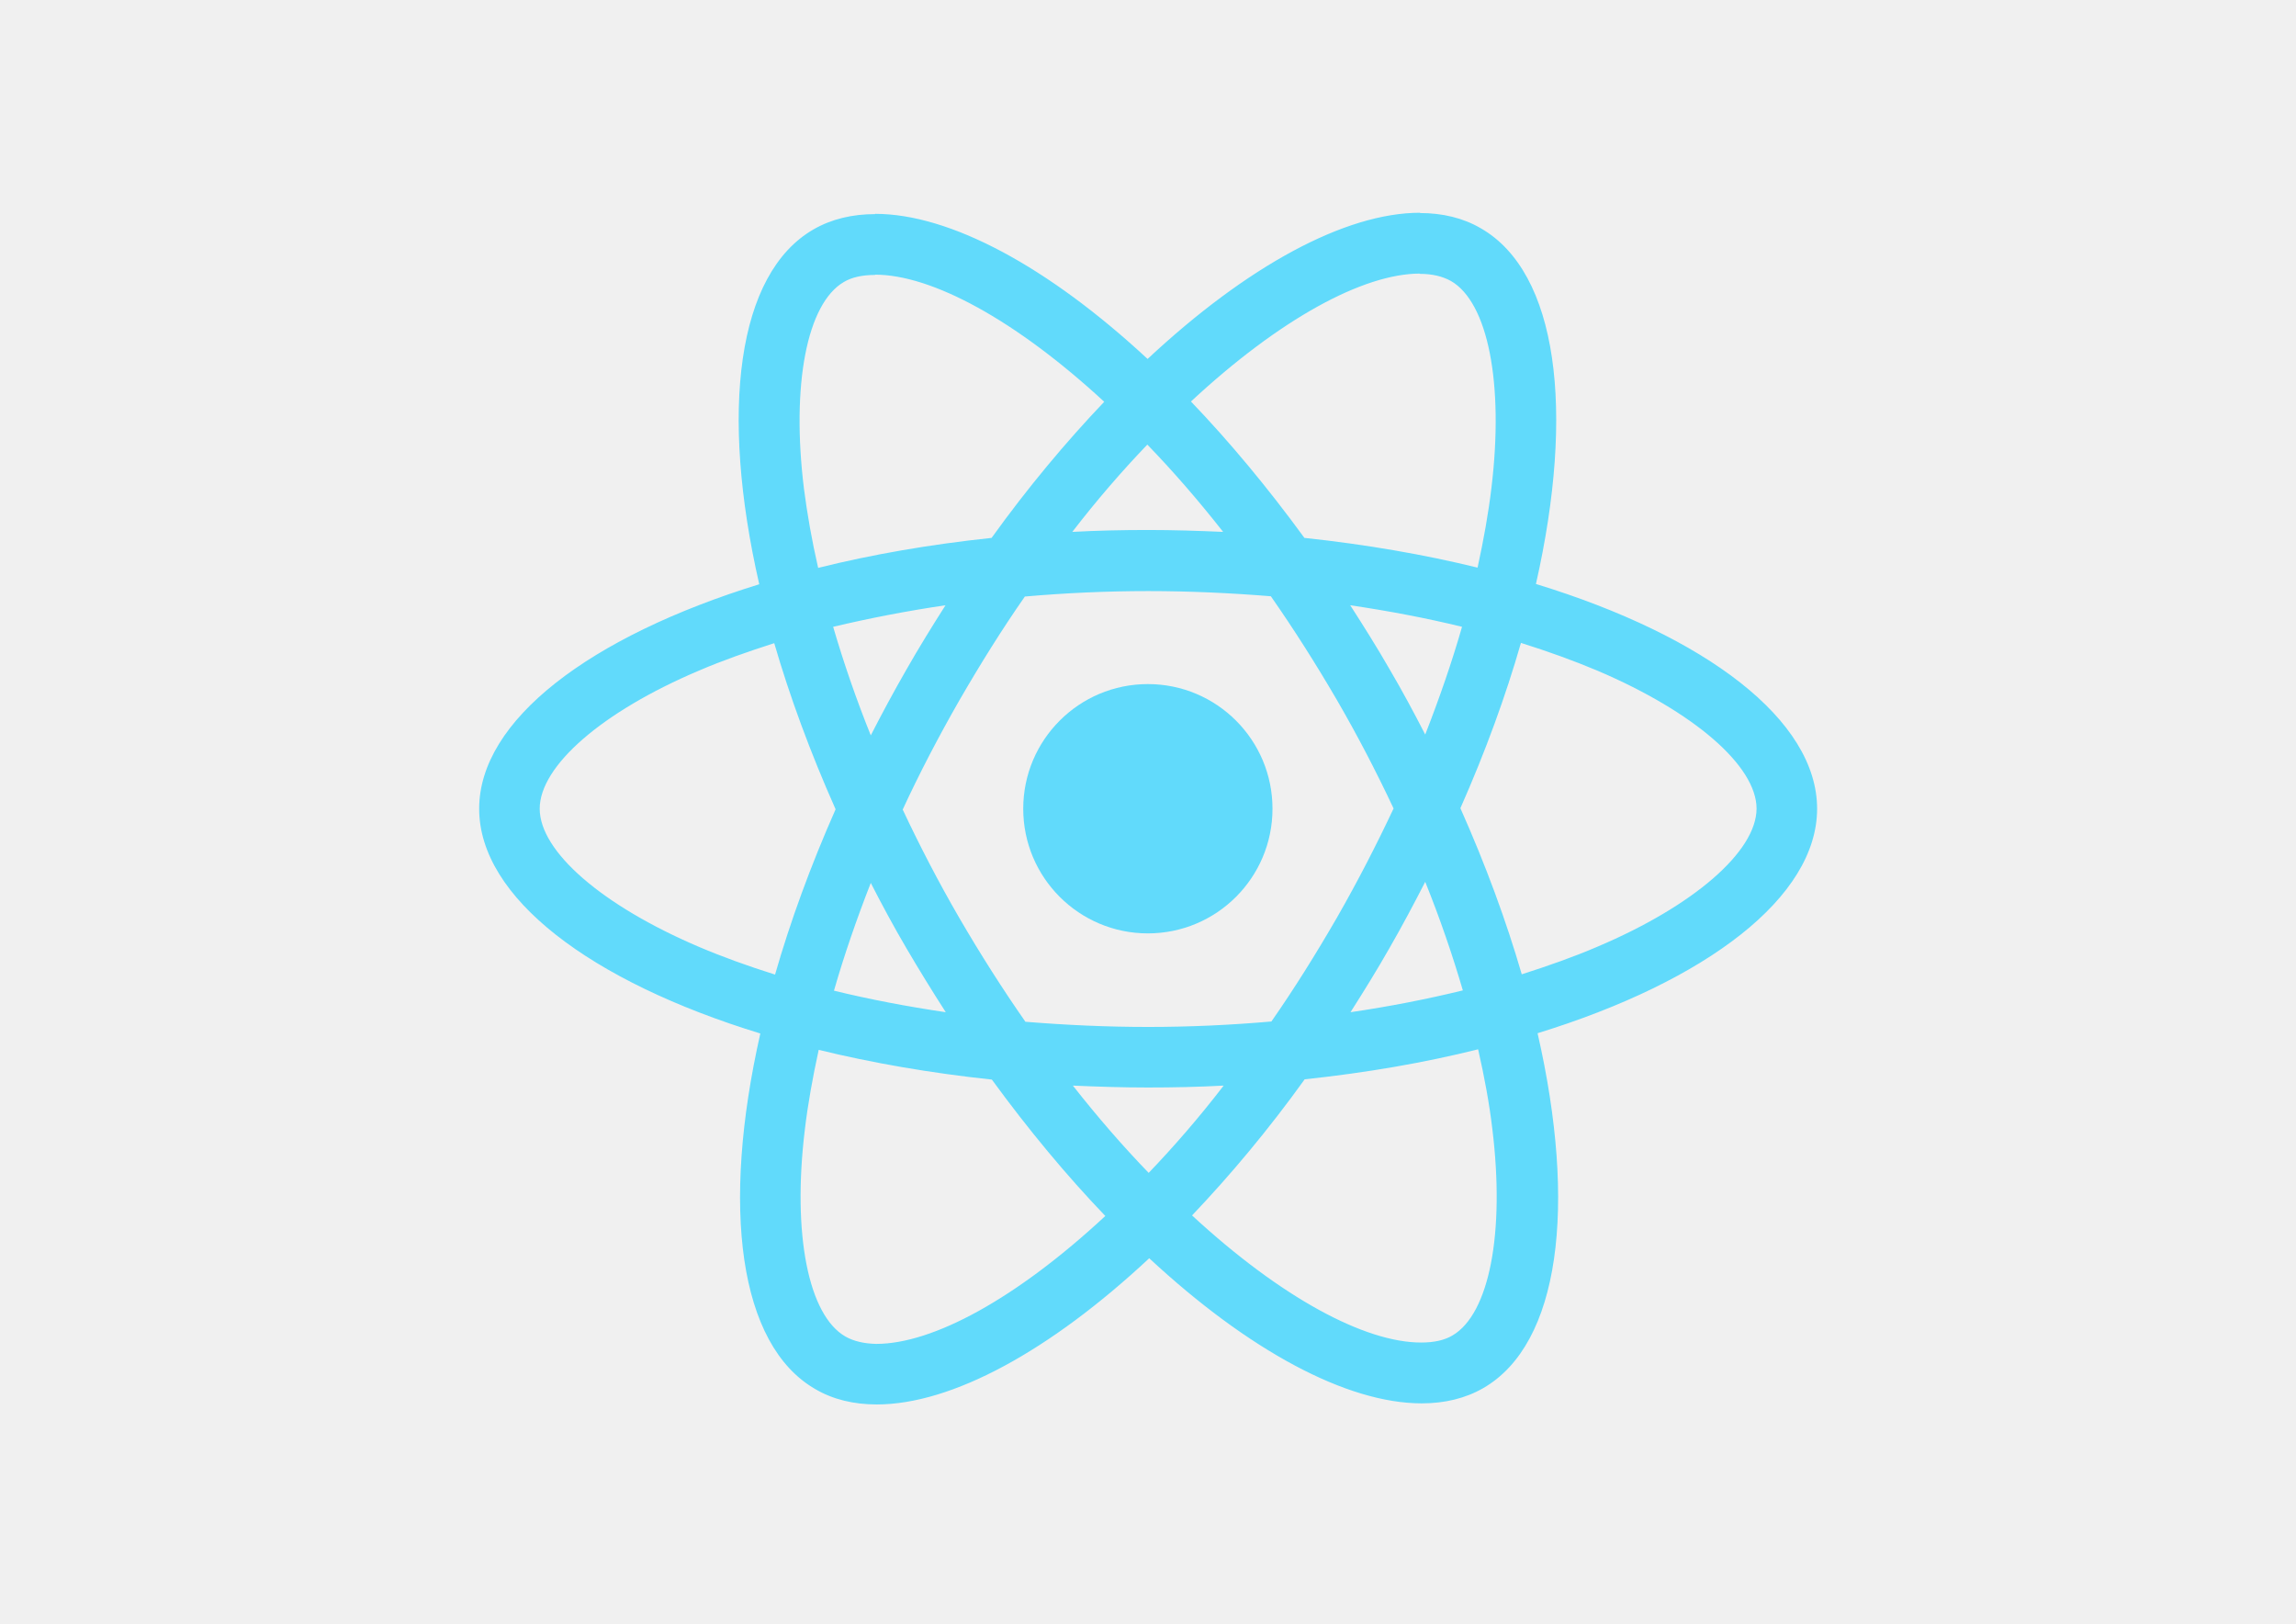
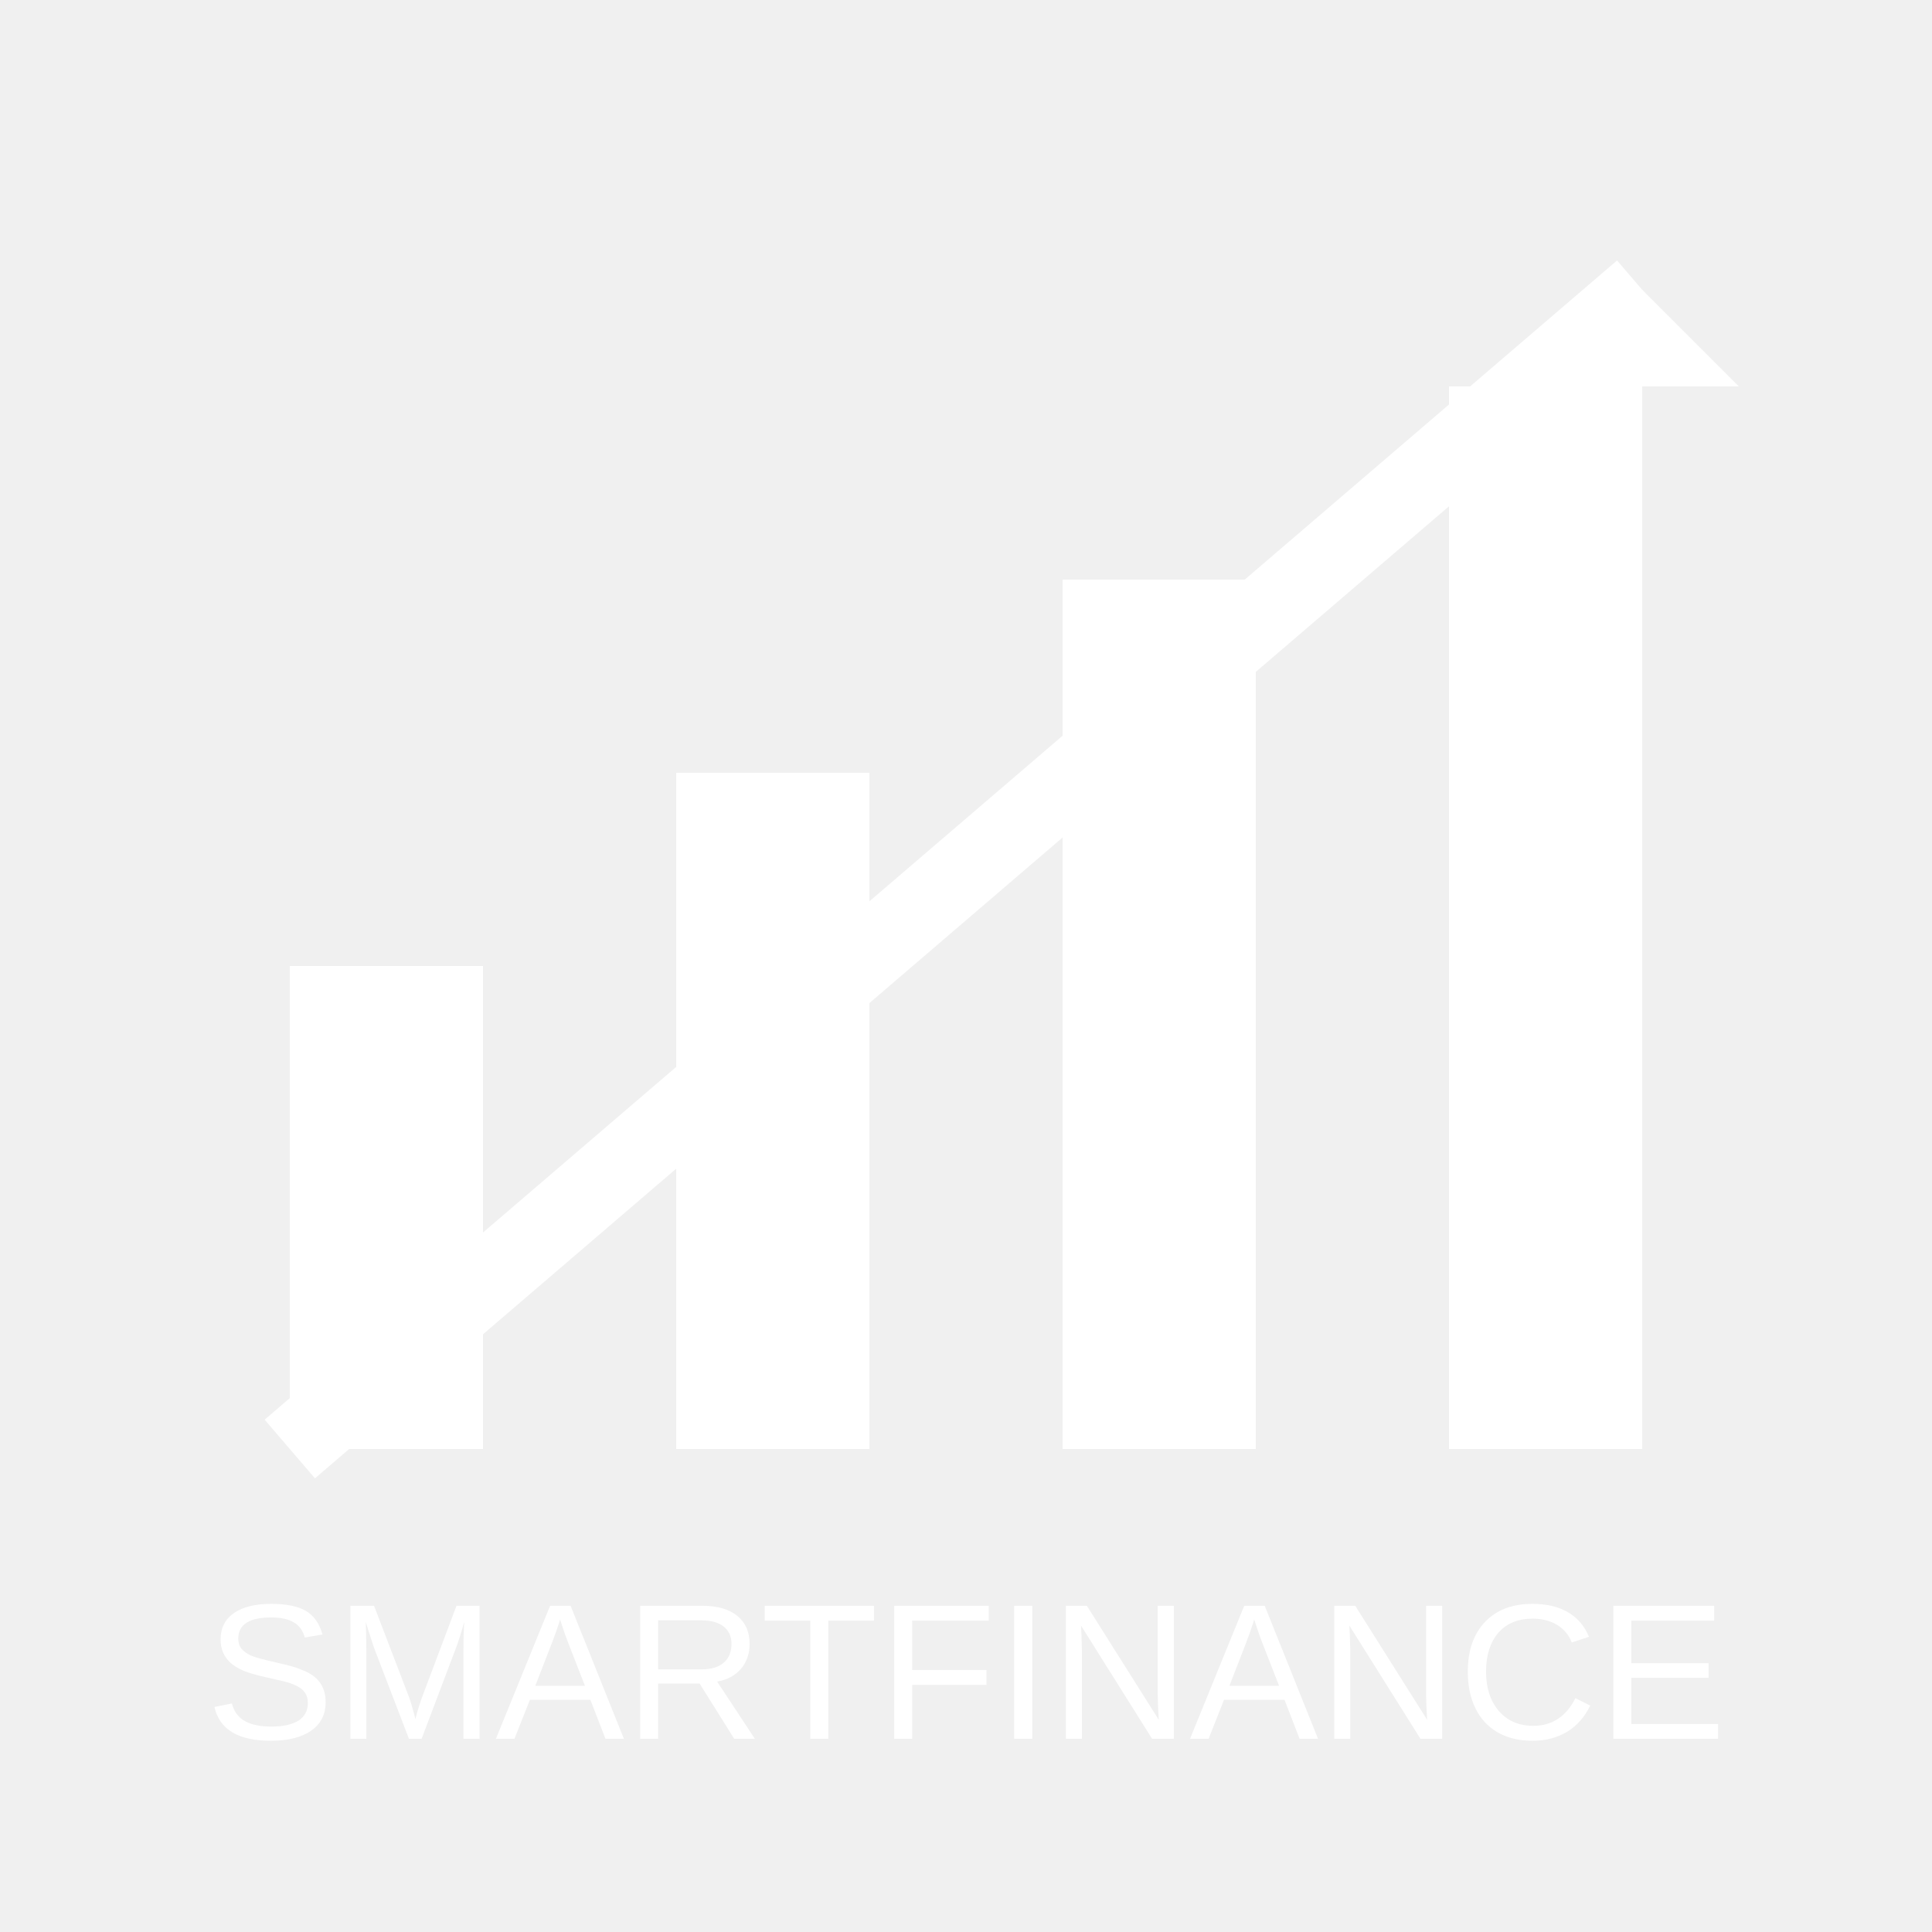
- <svg xmlns="http://www.w3.org/2000/svg" viewBox="0 0 841.9 595.3">
-   <g fill="#61DAFB">
-     <path d="M666.3 296.5c0-32.5-40.7-63.3-103.1-82.4 14.4-63.6 8-114.2-20.2-130.4-6.5-3.8-14.1-5.6-22.4-5.6v22.3c4.6 0 8.3.9 11.4 2.6 13.6 7.8 19.5 37.5 14.9 75.7-1.1 9.4-2.9 19.3-5.1 29.4-19.6-4.8-41-8.5-63.5-10.9-13.5-18.5-27.5-35.3-41.6-50 32.6-30.3 63.2-46.9 84-46.9V78c-27.5 0-63.5 19.6-99.9 53.6-36.4-33.8-72.4-53.2-99.9-53.2v22.3c20.7 0 51.4 16.5 84 46.6-14 14.7-28 31.4-41.3 49.9-22.6 2.4-44 6.1-63.6 11-2.3-10-4-19.7-5.2-29-4.7-38.2 1.1-67.9 14.6-75.8 3-1.8 6.9-2.6 11.5-2.6V78.5c-8.4 0-16 1.8-22.6 5.6-28.1 16.2-34.4 66.7-19.9 130.1-62.2 19.2-102.7 49.9-102.7 82.3 0 32.5 40.7 63.3 103.1 82.4-14.4 63.6-8 114.2 20.2 130.4 6.5 3.8 14.1 5.6 22.5 5.6 27.5 0 63.5-19.6 99.9-53.6 36.4 33.8 72.4 53.2 99.9 53.2 8.4 0 16-1.8 22.6-5.6 28.1-16.2 34.4-66.7 19.9-130.1 62-19.1 102.5-49.9 102.5-82.3zm-130.2-66.7c-3.7 12.9-8.3 26.2-13.5 39.5-4.1-8-8.4-16-13.1-24-4.6-8-9.5-15.8-14.4-23.4 14.2 2.1 27.9 4.7 41 7.9zm-45.8 106.5c-7.8 13.5-15.8 26.3-24.1 38.2-14.9 1.3-30 2-45.2 2-15.1 0-30.2-.7-45-1.9-8.3-11.9-16.4-24.6-24.2-38-7.6-13.1-14.5-26.4-20.8-39.8 6.2-13.4 13.2-26.8 20.7-39.9 7.8-13.5 15.8-26.3 24.1-38.2 14.9-1.3 30-2 45.2-2 15.1 0 30.2.7 45 1.9 8.3 11.9 16.4 24.6 24.2 38 7.6 13.1 14.5 26.4 20.8 39.8-6.3 13.4-13.2 26.8-20.7 39.9zm32.3-13c5.4 13.4 10 26.8 13.8 39.8-13.1 3.2-26.9 5.9-41.2 8 4.9-7.7 9.8-15.6 14.4-23.7 4.6-8 8.9-16.1 13-24.1zM421.2 430c-9.3-9.6-18.6-20.3-27.8-32 9 .4 18.2.7 27.5.7 9.4 0 18.7-.2 27.8-.7-9 11.7-18.3 22.4-27.5 32zm-74.4-58.9c-14.2-2.1-27.9-4.7-41-7.9 3.7-12.9 8.3-26.2 13.5-39.5 4.1 8 8.4 16 13.1 24 4.7 8 9.5 15.8 14.4 23.4zM420.7 163c9.3 9.6 18.6 20.3 27.8 32-9-.4-18.2-.7-27.5-.7-9.4 0-18.7.2-27.8.7 9-11.7 18.3-22.4 27.5-32zm-74 58.9c-4.9 7.7-9.8 15.6-14.4 23.7-4.6 8-8.9 16-13 24-5.4-13.4-10-26.8-13.8-39.8 13.1-3.1 26.9-5.8 41.2-7.9zm-90.5 125.2c-35.4-15.1-58.3-34.9-58.3-50.6 0-15.7 22.9-35.6 58.3-50.6 8.6-3.7 18-7 27.7-10.1 5.7 19.6 13.2 40 22.5 60.9-9.2 20.8-16.6 41.1-22.2 60.6-9.9-3.1-19.3-6.5-28-10.2zM310 490c-13.6-7.8-19.5-37.5-14.9-75.7 1.1-9.4 2.9-19.3 5.1-29.4 19.6 4.8 41 8.5 63.5 10.9 13.5 18.5 27.5 35.3 41.6 50-32.6 30.3-63.2 46.9-84 46.9-4.5-.1-8.3-1-11.3-2.7zm237.2-76.2c4.7 38.2-1.1 67.9-14.6 75.8-3 1.8-6.9 2.6-11.5 2.6-20.7 0-51.4-16.5-84-46.6 14-14.7 28-31.4 41.3-49.9 22.6-2.4 44-6.1 63.6-11 2.3 10.1 4.1 19.8 5.2 29.1zm38.5-66.7c-8.6 3.7-18 7-27.7 10.1-5.7-19.6-13.2-40-22.5-60.9 9.2-20.8 16.6-41.1 22.2-60.6 9.9 3.1 19.3 6.5 28.1 10.2 35.4 15.1 58.3 34.9 58.3 50.6-.1 15.7-23 35.6-58.4 50.6zM320.8 78.4z" />
-     <circle cx="420.9" cy="296.5" r="45.7" />
-     <path d="M520.5 78.1z" />
-   </g>
+ <svg xmlns="http://www.w3.org/2000/svg" width="200" height="200" viewBox="0 0 200 200" fill="none">
+   <rect width="200" height="200" fill="" />
+   <path d="M30 150V100H50V150H30ZM70 150V80H90V150H70ZM110 150V60H130V150H110ZM150 150V40H170V150H150Z" fill="white" />
+   <path d="M30 150L170 30" stroke="white" stroke-width="8" />
+   <path d="M160 40L170 30L180 40" fill="white" />
+   <text x="100" y="180" font-size="20" text-anchor="middle" fill="white" font-family="Arial, sans-serif">SMARTFINANCE</text>
</svg>
